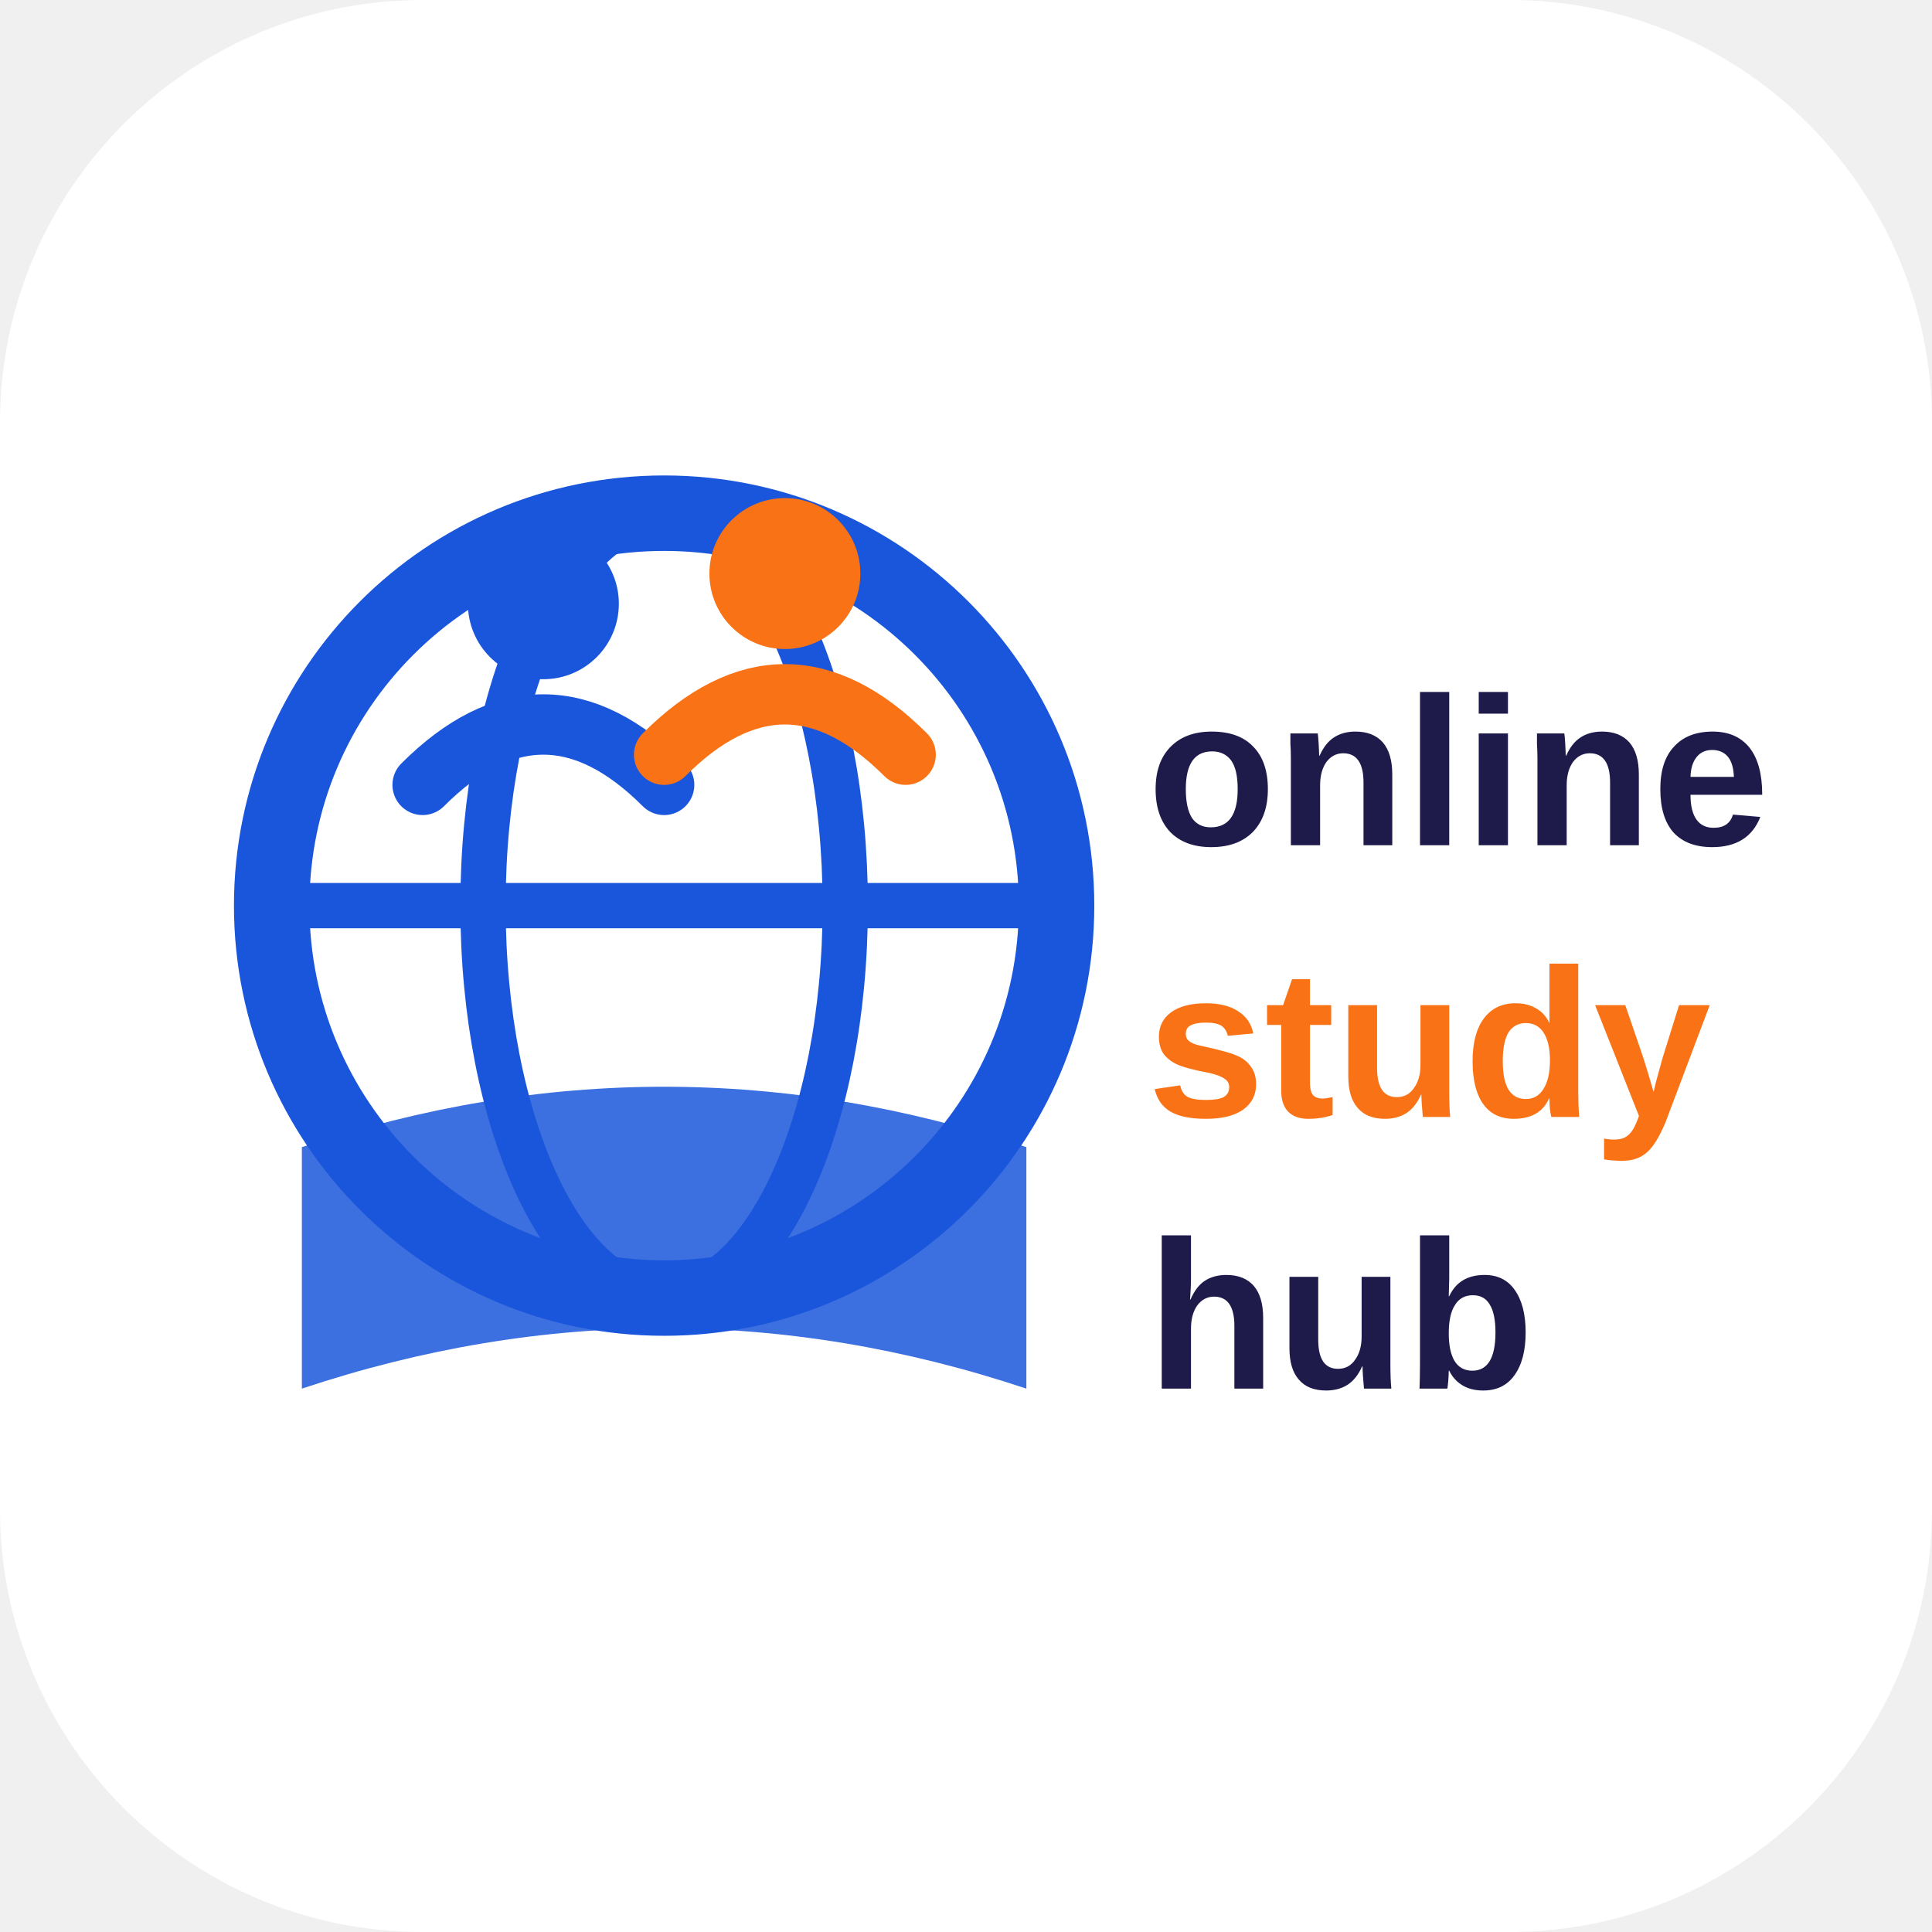
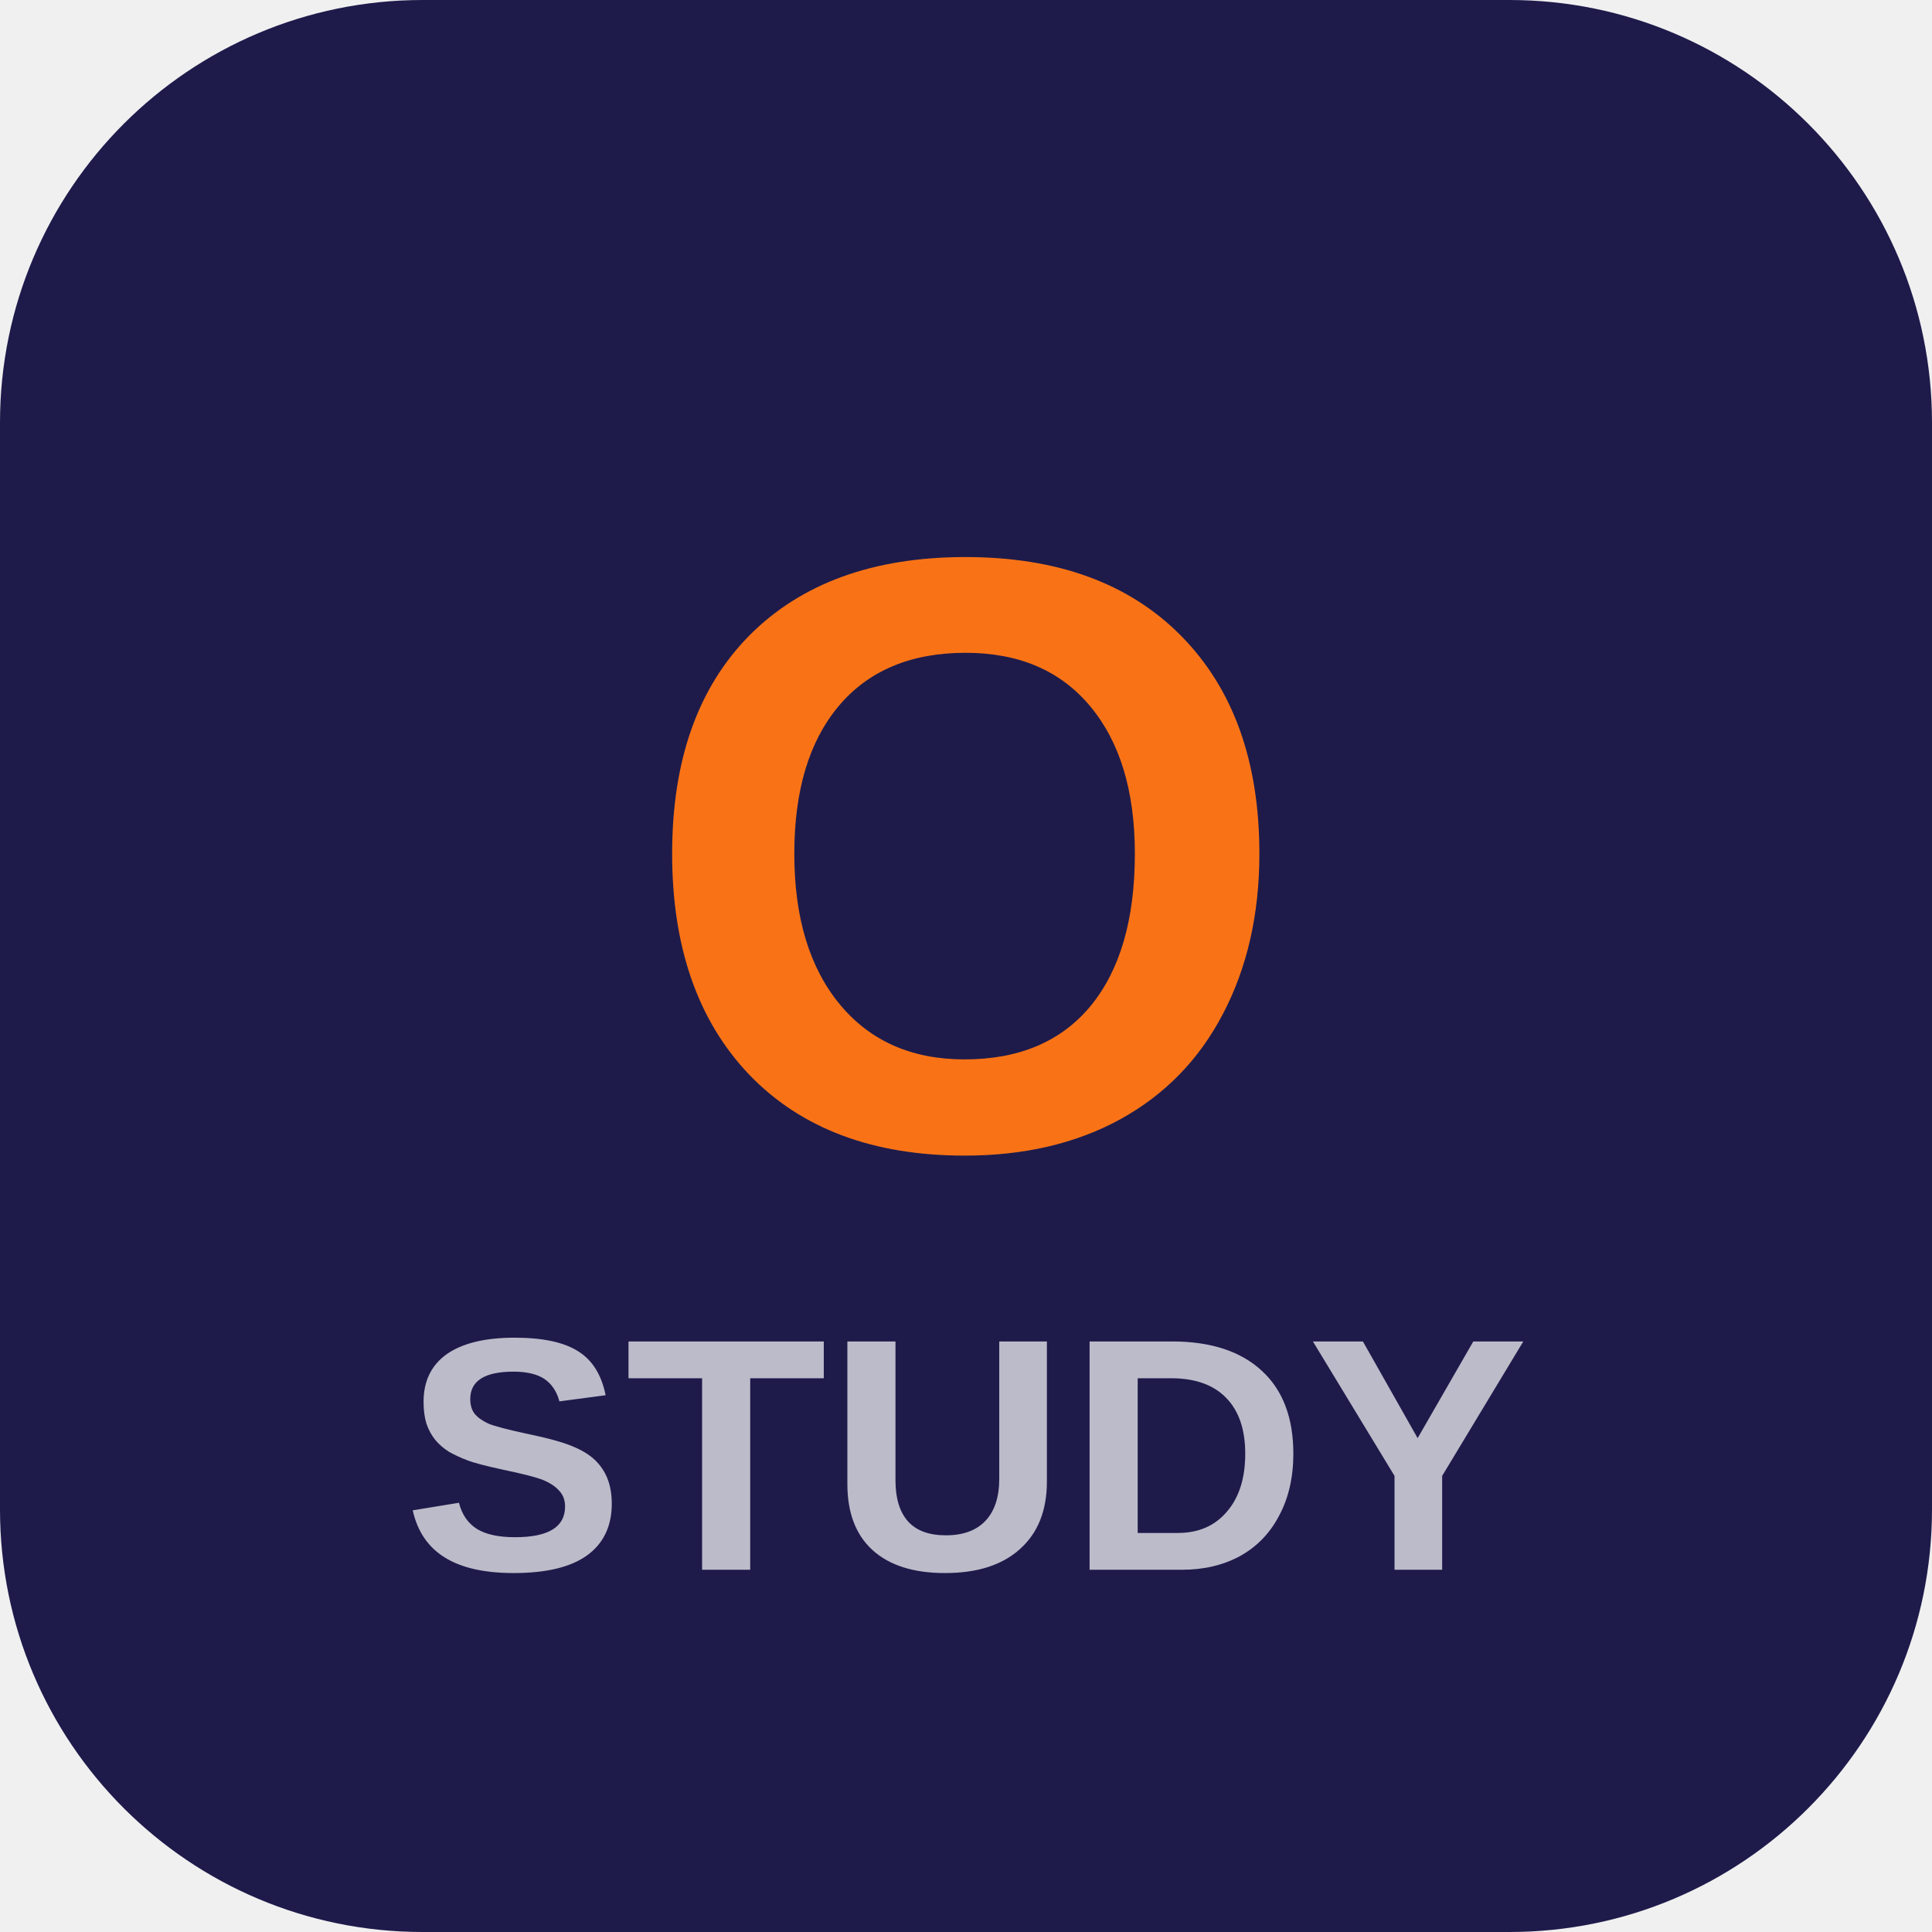
<svg xmlns="http://www.w3.org/2000/svg" viewBox="0 0 64 64">
-   <rect width="64" height="64" rx="14" fill="#fff" />
-   <circle cx="22" cy="30" r="13" fill="none" stroke="#1a56db" stroke-width="2.5" />
-   <ellipse cx="22" cy="30" rx="6" ry="13" fill="none" stroke="#1a56db" stroke-width="1.5" />
-   <line x1="9" y1="30" x2="35" y2="30" stroke="#1a56db" stroke-width="1.5" />
-   <circle cx="18" cy="20" r="2.5" fill="#1a56db" />
-   <path d="M14 26 Q18 22 22 26" fill="none" stroke="#1a56db" stroke-width="2" stroke-linecap="round" />
-   <circle cx="26" cy="19" r="2.5" fill="#f97316" />
-   <path d="M22 25 Q26 21 30 25" fill="none" stroke="#f97316" stroke-width="2" stroke-linecap="round" />
-   <path d="M10 38 Q22 34 34 38 L34 46 Q22 42 10 46 Z" fill="#1a56db" opacity="0.85" />
-   <text x="38" y="28" font-family="Arial,sans-serif" font-size="7" font-weight="900" fill="#1e1b4b">online</text>
-   <text x="38" y="37" font-family="Arial,sans-serif" font-size="7" font-weight="900" fill="#f97316">study</text>
-   <text x="38" y="46" font-family="Arial,sans-serif" font-size="7" font-weight="900" fill="#1e1b4b">hub</text>
+   <rect width="64" height="64" rx="14" fill="#1e1b4b" />
+   <text x="32" y="38" font-family="Arial,sans-serif" font-size="28" font-weight="900" text-anchor="middle" fill="#f97316">O</text>
+   <text x="32" y="52" font-family="Arial,sans-serif" font-size="11" font-weight="700" text-anchor="middle" fill="rgba(255,255,255,0.7)">STUDY</text>
</svg>
